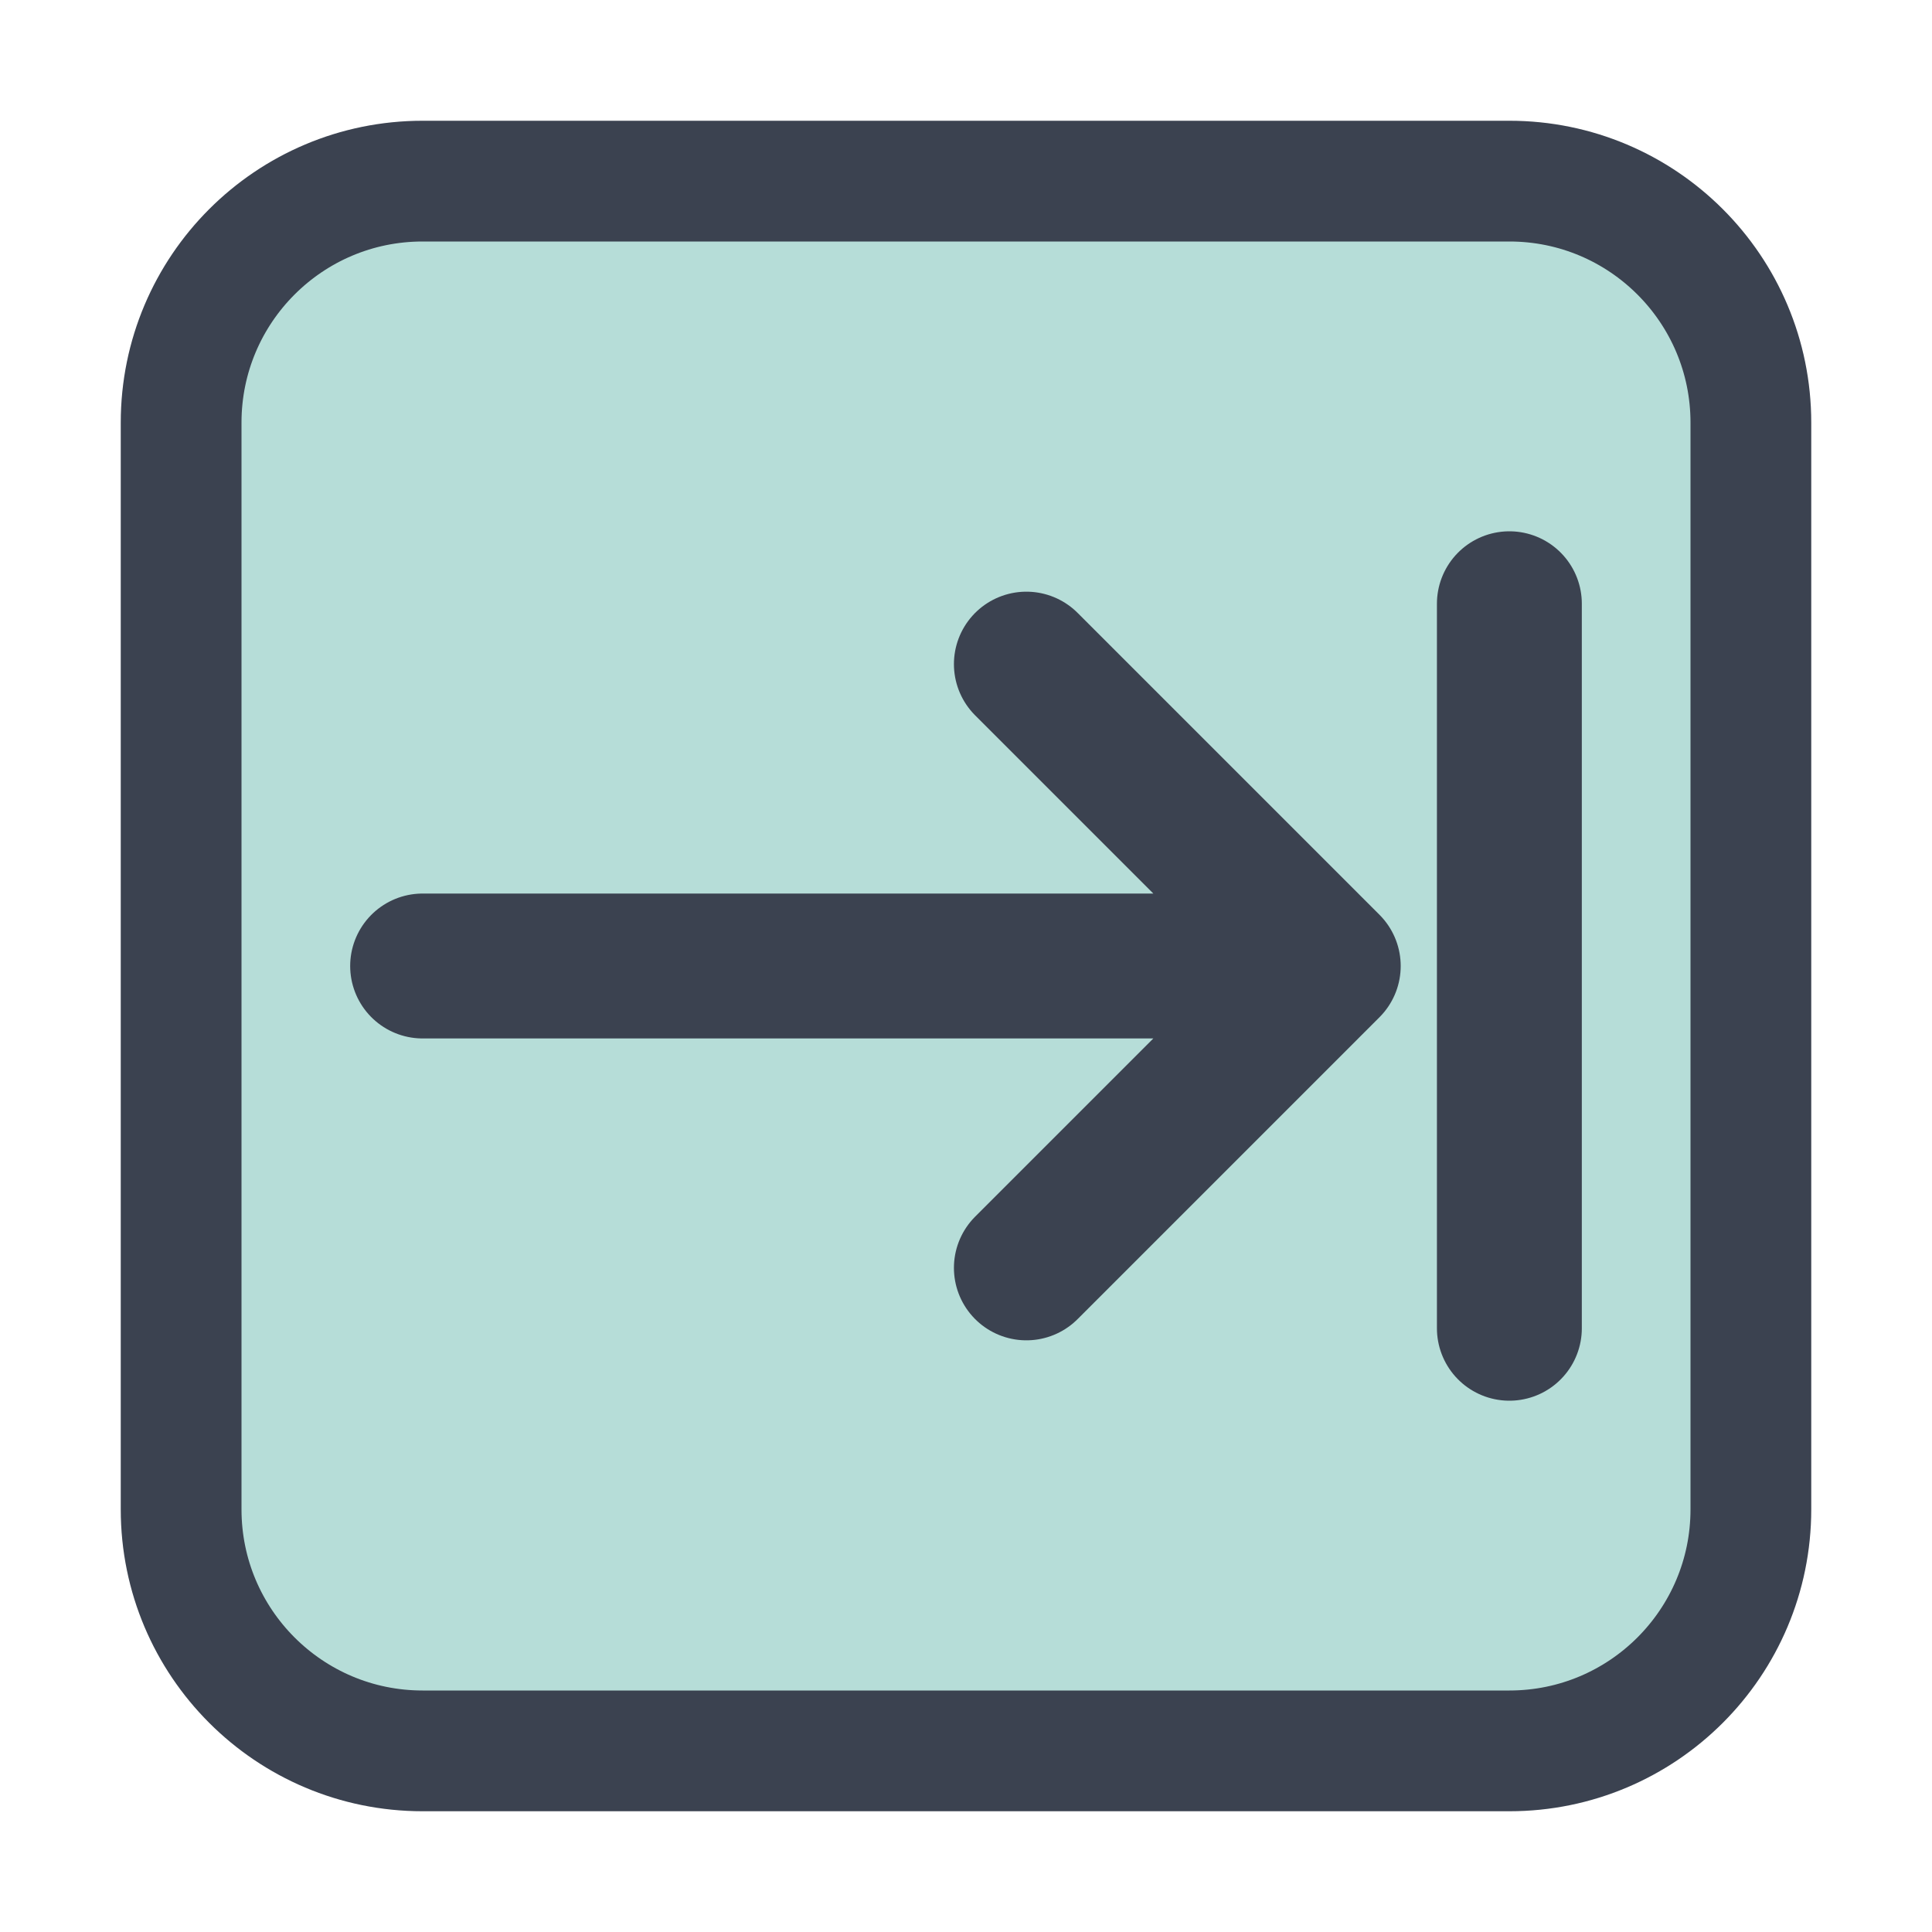
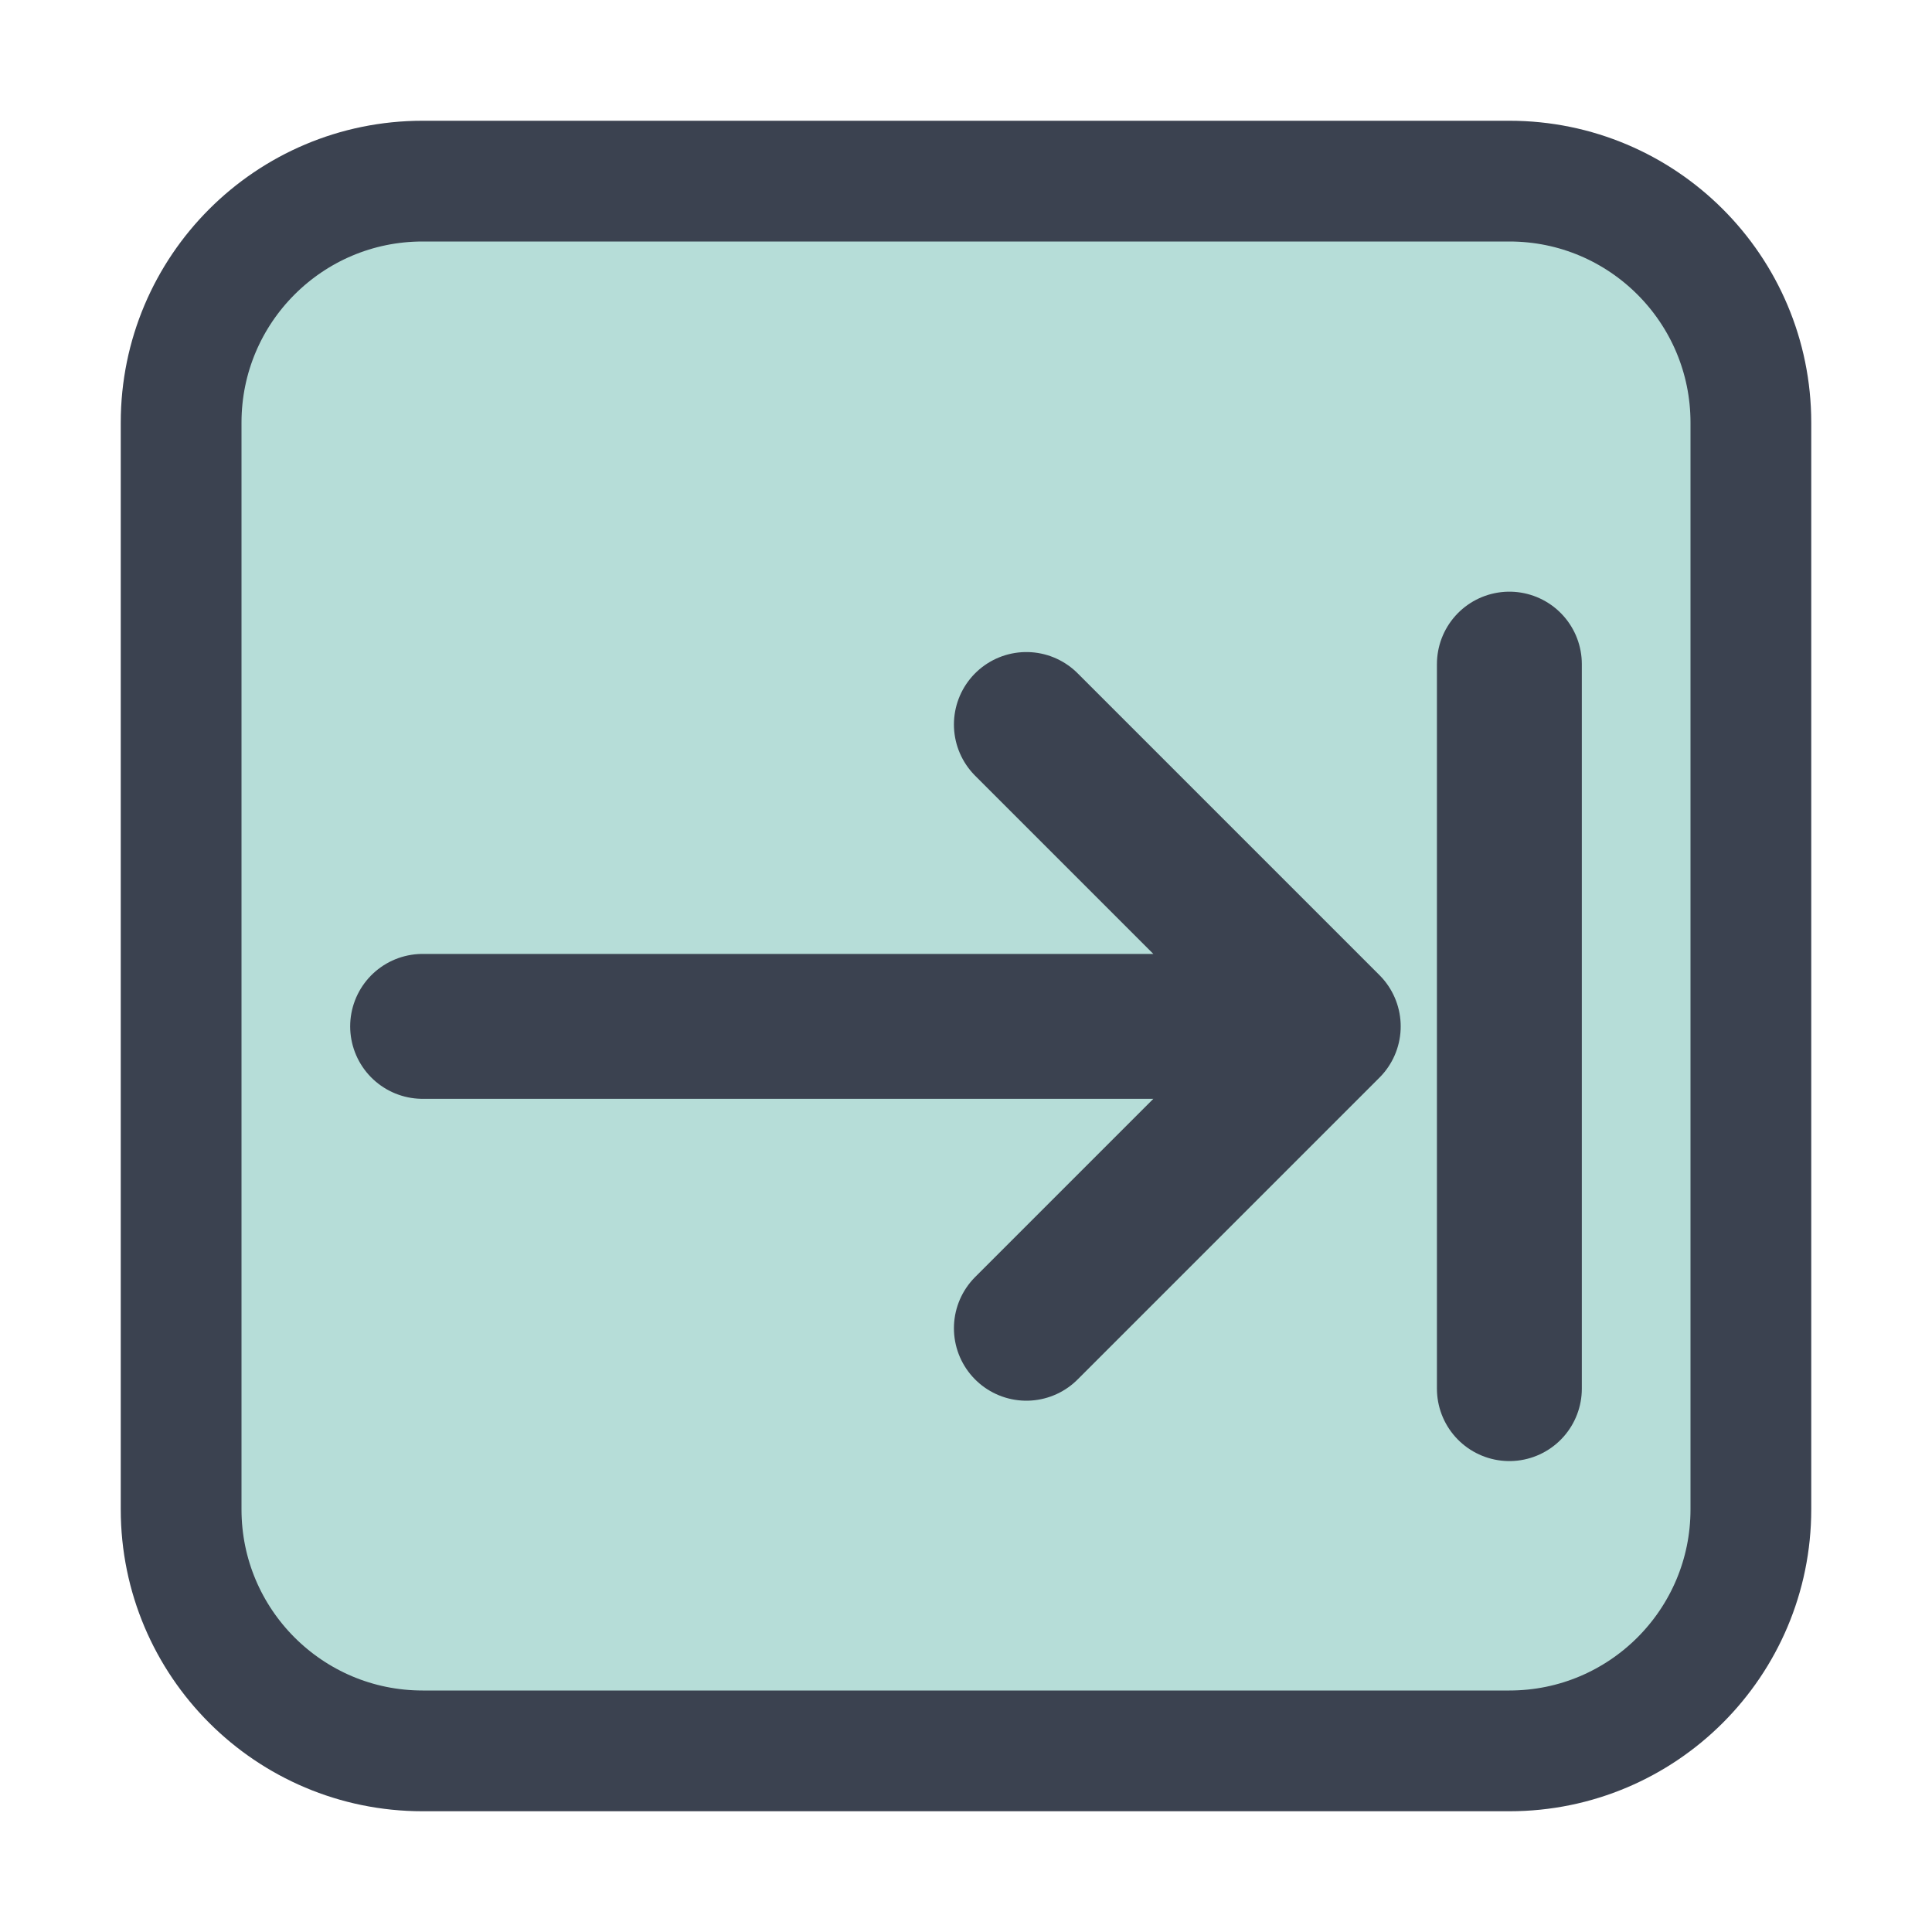
<svg xmlns="http://www.w3.org/2000/svg" width="16" height="16" viewBox="0 0 16 16">
  <rect x="1.5" y="1.5" width="13" height="13" rx="2" fill="#B6DDD8" stroke="#3B4250" />
-   <path d="M3.5 8H11M8.5 5.5L11 8L8.5 10.5M12.5 5V11" fill="none" stroke="#3B4250" stroke-width="1.2" stroke-linecap="round" stroke-linejoin="round" />
+   <path d="M3.5 8.5H11M8.5 6L11 8.5L8.5 11M12.5 5.5V11.5" fill="none" stroke="#3B4250" stroke-width="1.2" stroke-linecap="round" stroke-linejoin="round" />
</svg>
